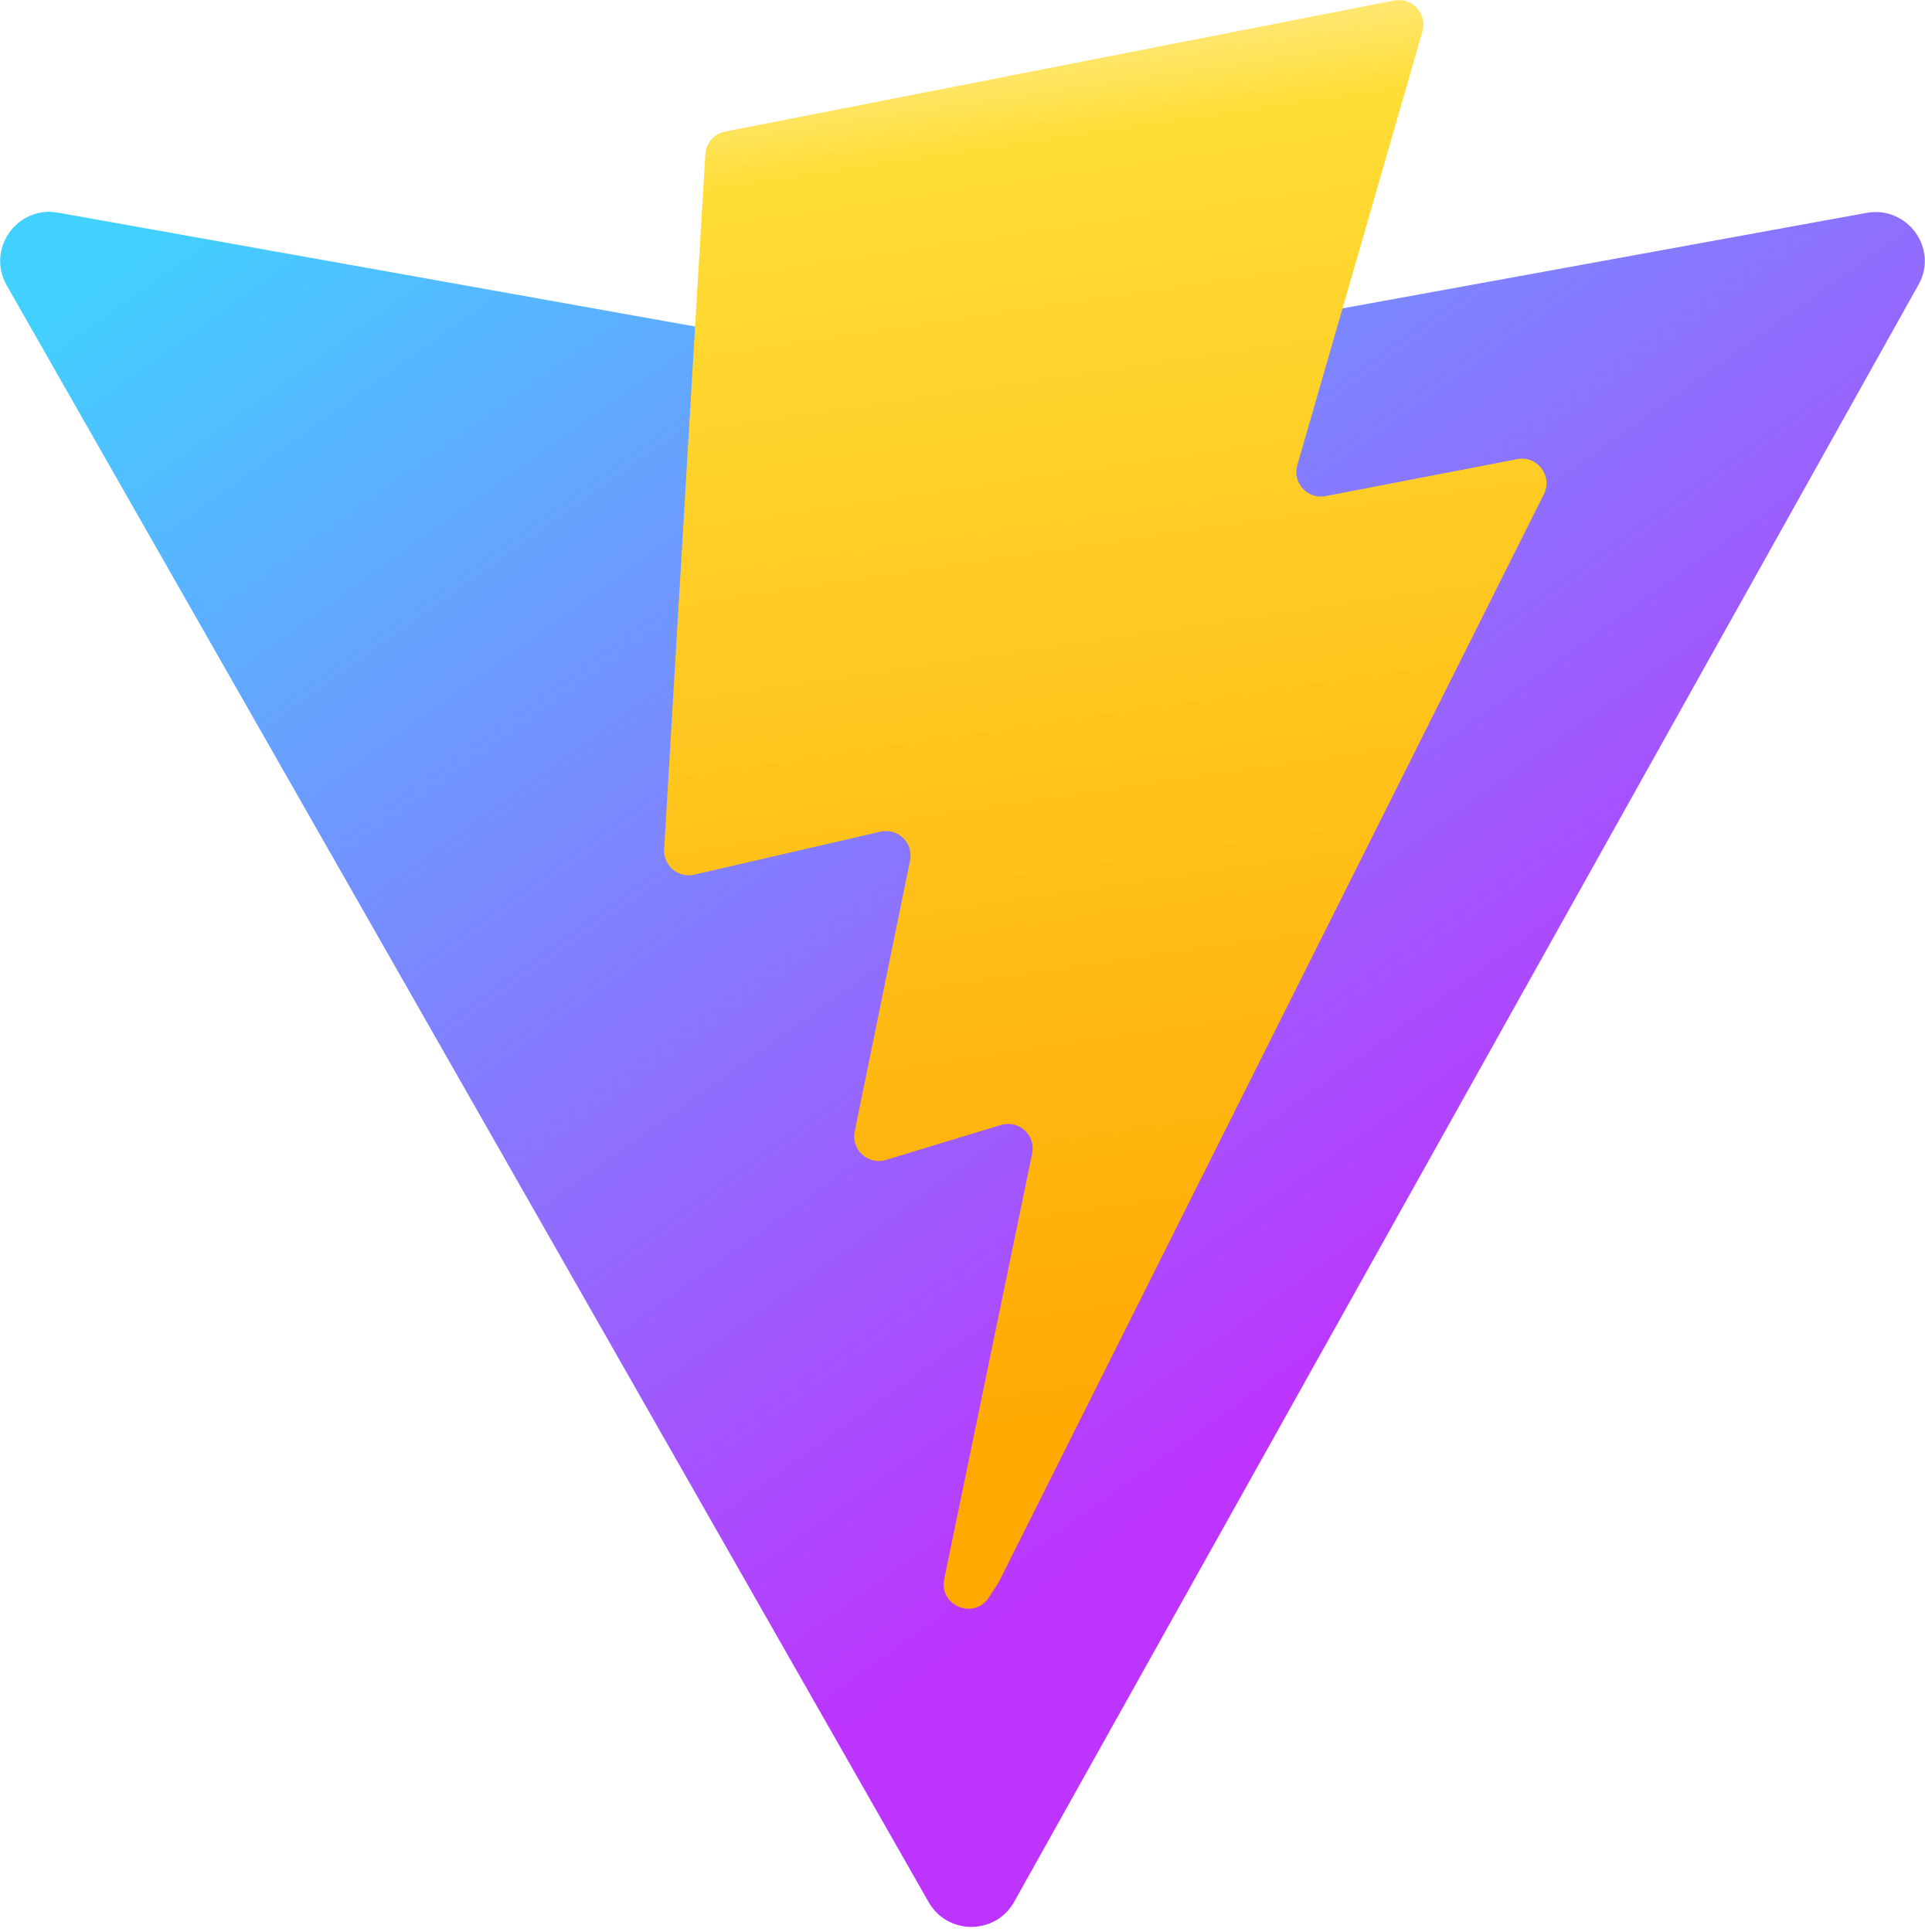
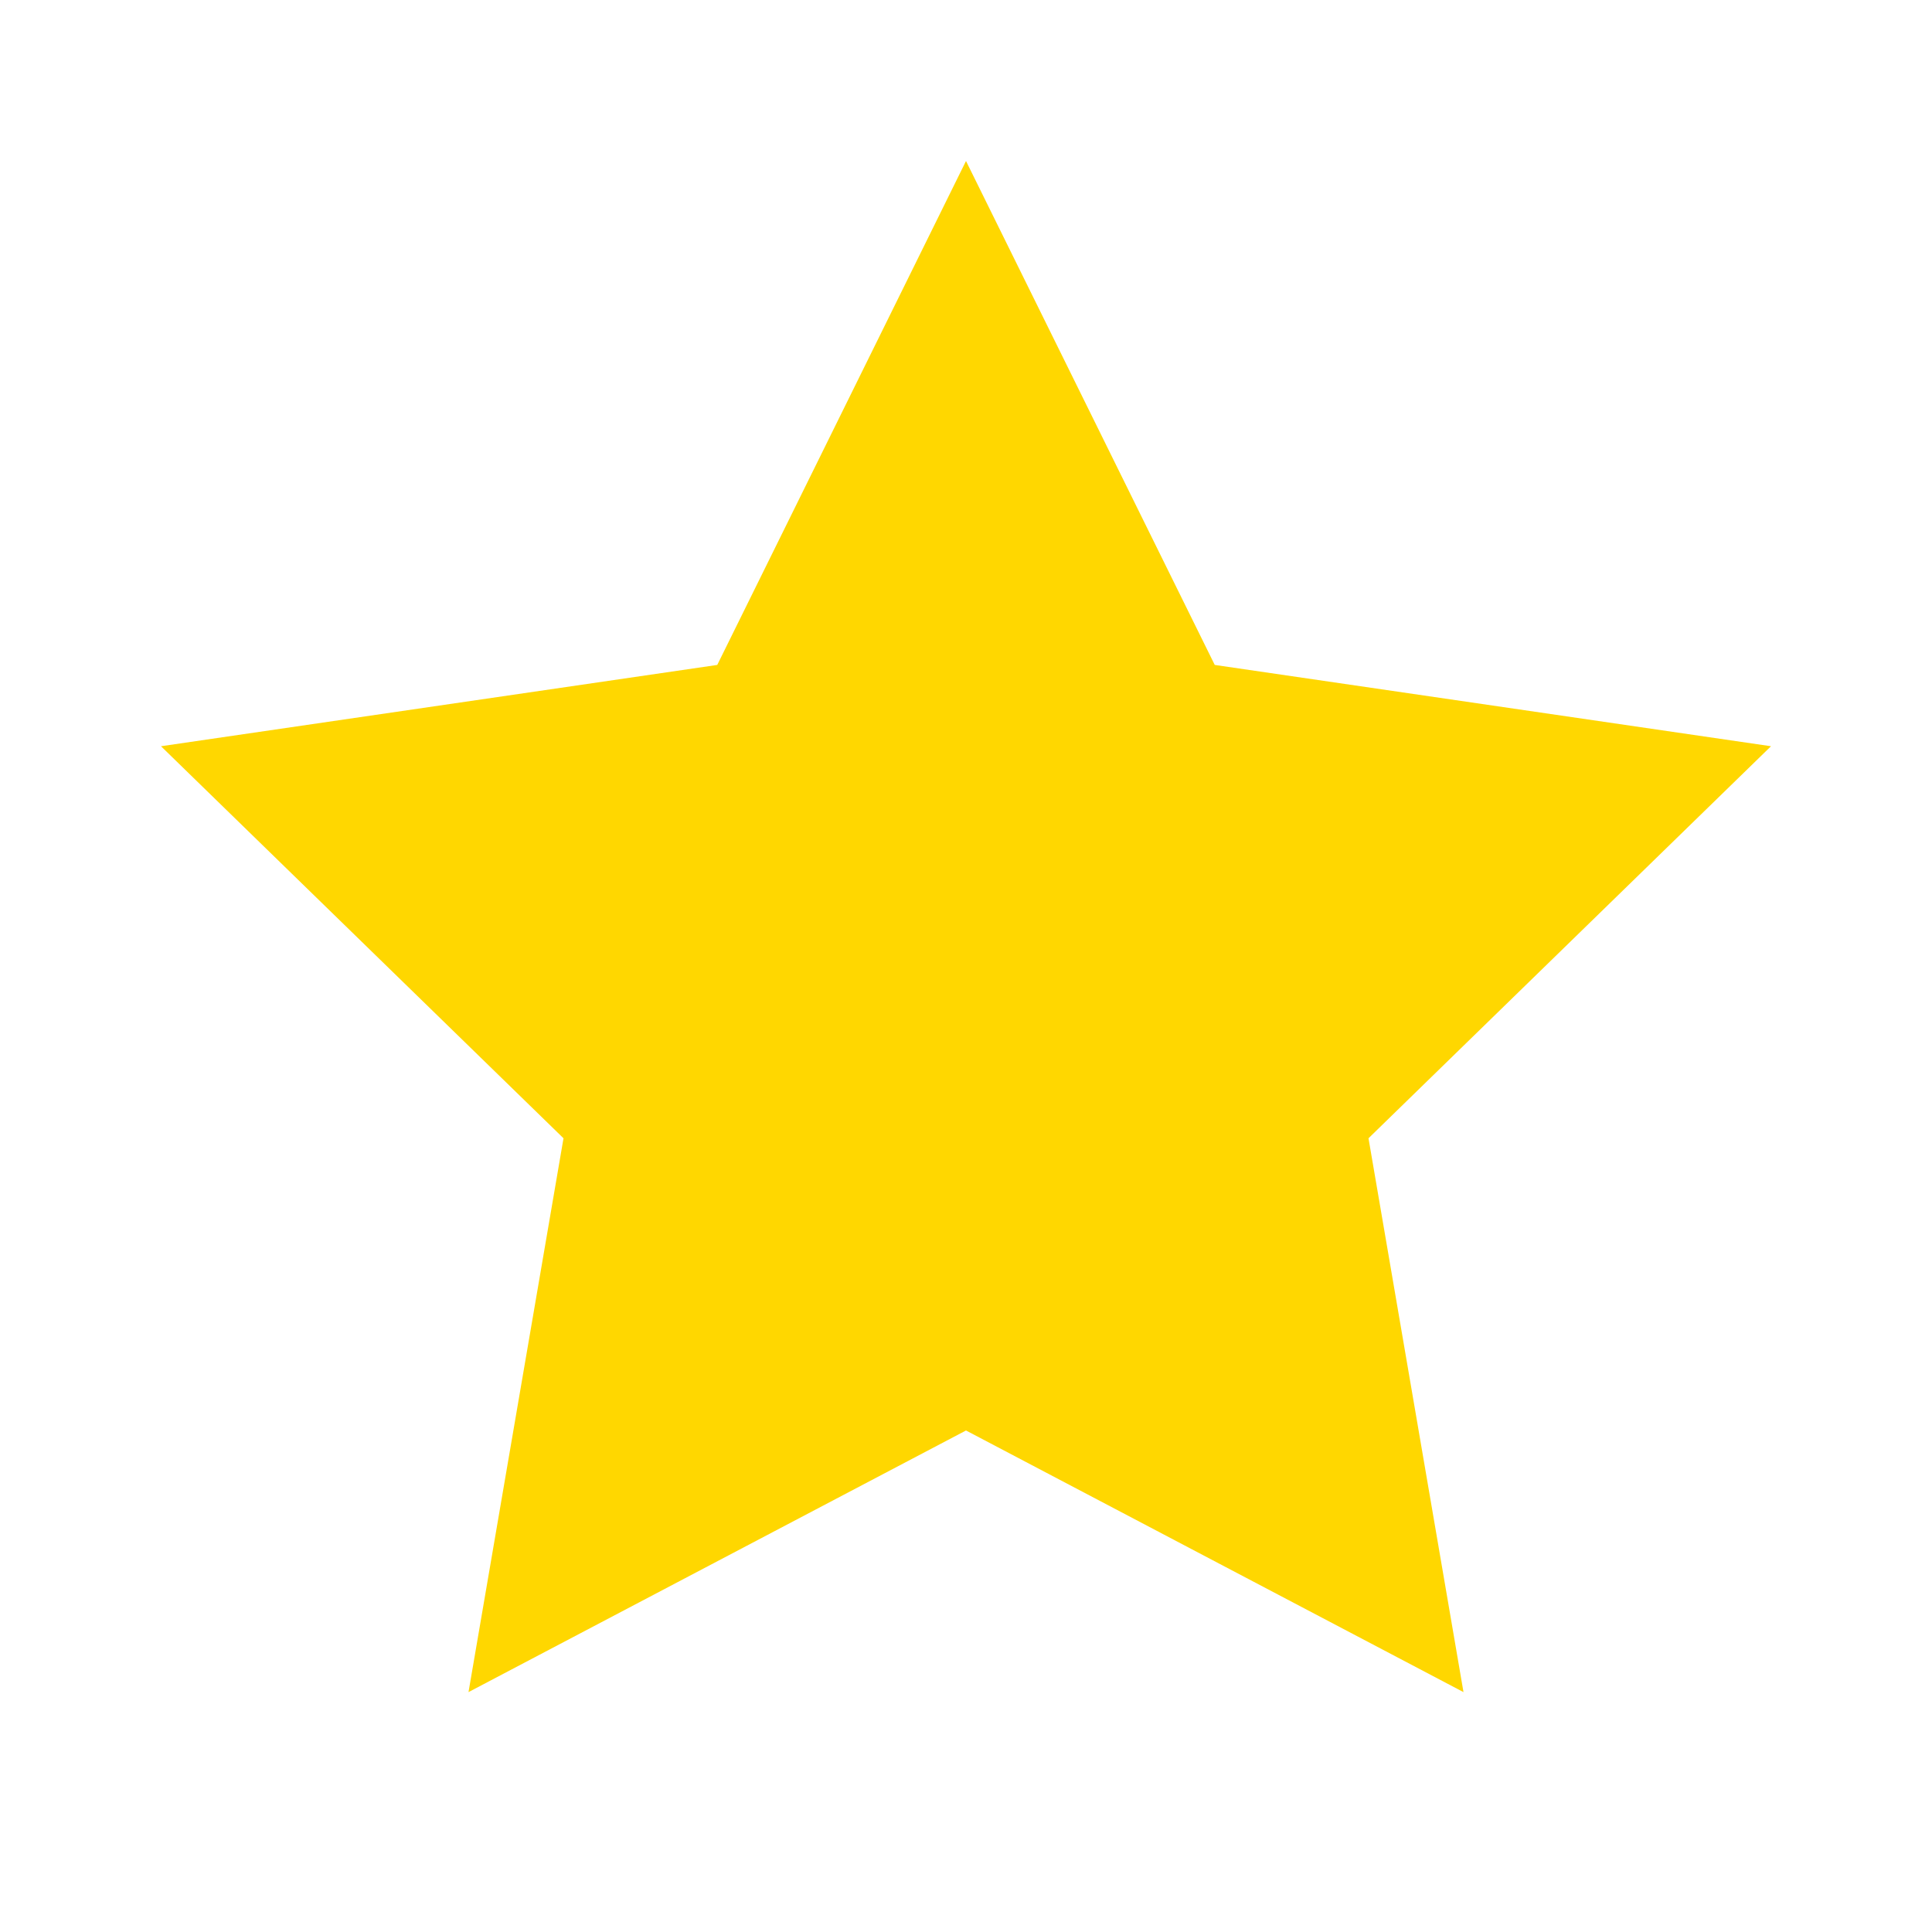
- <svg xmlns="http://www.w3.org/2000/svg" aria-hidden="true" role="img" class="iconify iconify--logos" width="31.88" height="32" preserveAspectRatio="xMidYMid meet" viewBox="0 0 256 257">
-   <defs>
-     <linearGradient id="IconifyId1813088fe1fbc01fb466" x1="-.828%" x2="57.636%" y1="7.652%" y2="78.411%">
-       <stop offset="0%" stop-color="#41D1FF" />
-       <stop offset="100%" stop-color="#BD34FE" />
-     </linearGradient>
-     <linearGradient id="IconifyId1813088fe1fbc01fb467" x1="43.376%" x2="50.316%" y1="2.242%" y2="89.03%">
-       <stop offset="0%" stop-color="#FFEA83" />
-       <stop offset="8.333%" stop-color="#FFDD35" />
-       <stop offset="100%" stop-color="#FFA800" />
-     </linearGradient>
-   </defs>
-   <path fill="url(#IconifyId1813088fe1fbc01fb466)" d="M255.153 37.938L134.897 252.976c-2.483 4.44-8.862 4.466-11.382.048L.875 37.958c-2.746-4.814 1.371-10.646 6.827-9.67l120.385 21.517a6.537 6.537 0 0 0 2.322-.004l117.867-21.483c5.438-.991 9.666 4.796 6.877 9.62Z" />
-   <path fill="url(#IconifyId1813088fe1fbc01fb467)" d="M185.432.063L96.44 17.501a3.268 3.268 0 0 0-2.634 3.014l-5.474 92.456a3.268 3.268 0 0 0 3.997 3.378l24.777-5.718c2.318-.535 4.413 1.507 3.936 3.838l-7.361 36.047c-.495 2.426 1.782 4.5 4.151 3.78l15.304-4.649c2.372-.72 4.652 1.36 4.15 3.788l-11.698 56.621c-.732 3.542 3.979 5.473 5.943 2.437l1.313-2.028l72.516-144.72c1.215-2.423-.88-5.186-3.54-4.672l-25.505 4.922c-2.396.462-4.435-1.77-3.759-4.114l16.646-57.705c.677-2.35-1.37-4.583-3.769-4.113Z" />
+ <svg xmlns="http://www.w3.org/2000/svg" viewBox="0 0 24 24" width="32" height="32" aria-hidden="true" role="img">
+   <path fill="#FFD700" d="M12 2l3.09 6.26L22 9.27l-5 4.87 1.18 6.88L12 17.77l-6.18 3.25L7 14.14 2 9.27l6.91-1.01L12 2z" />
</svg>
